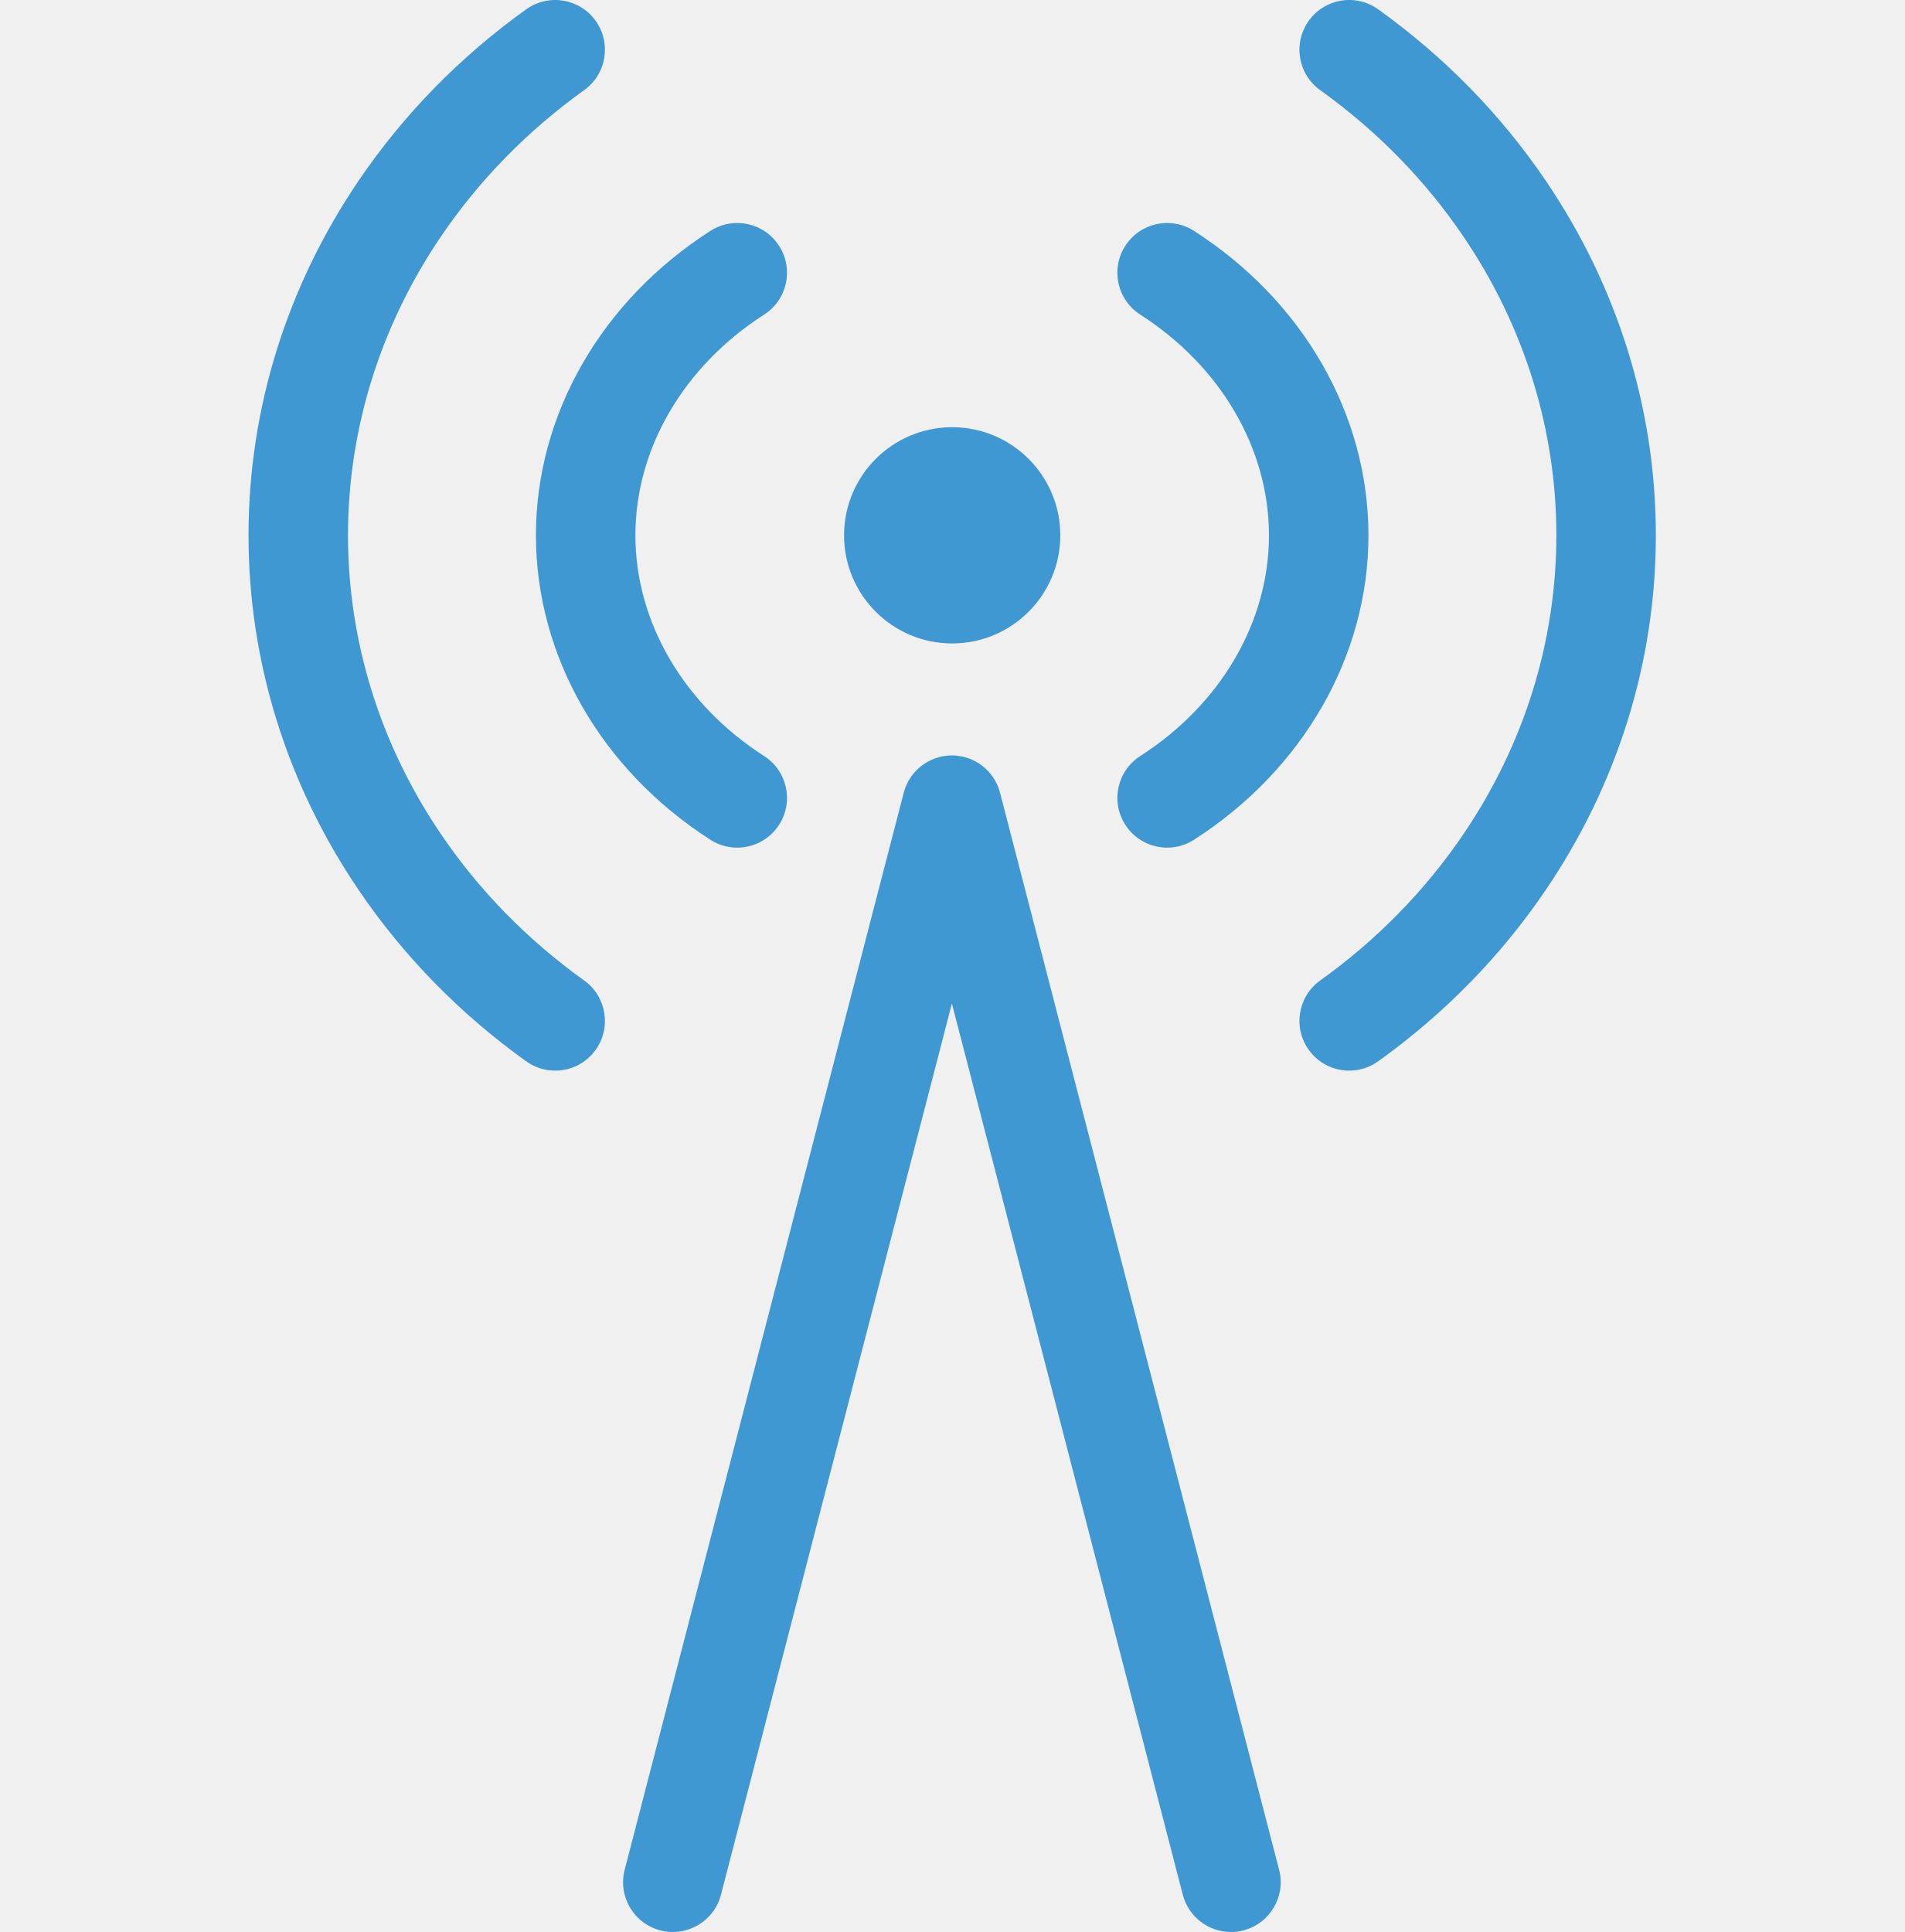
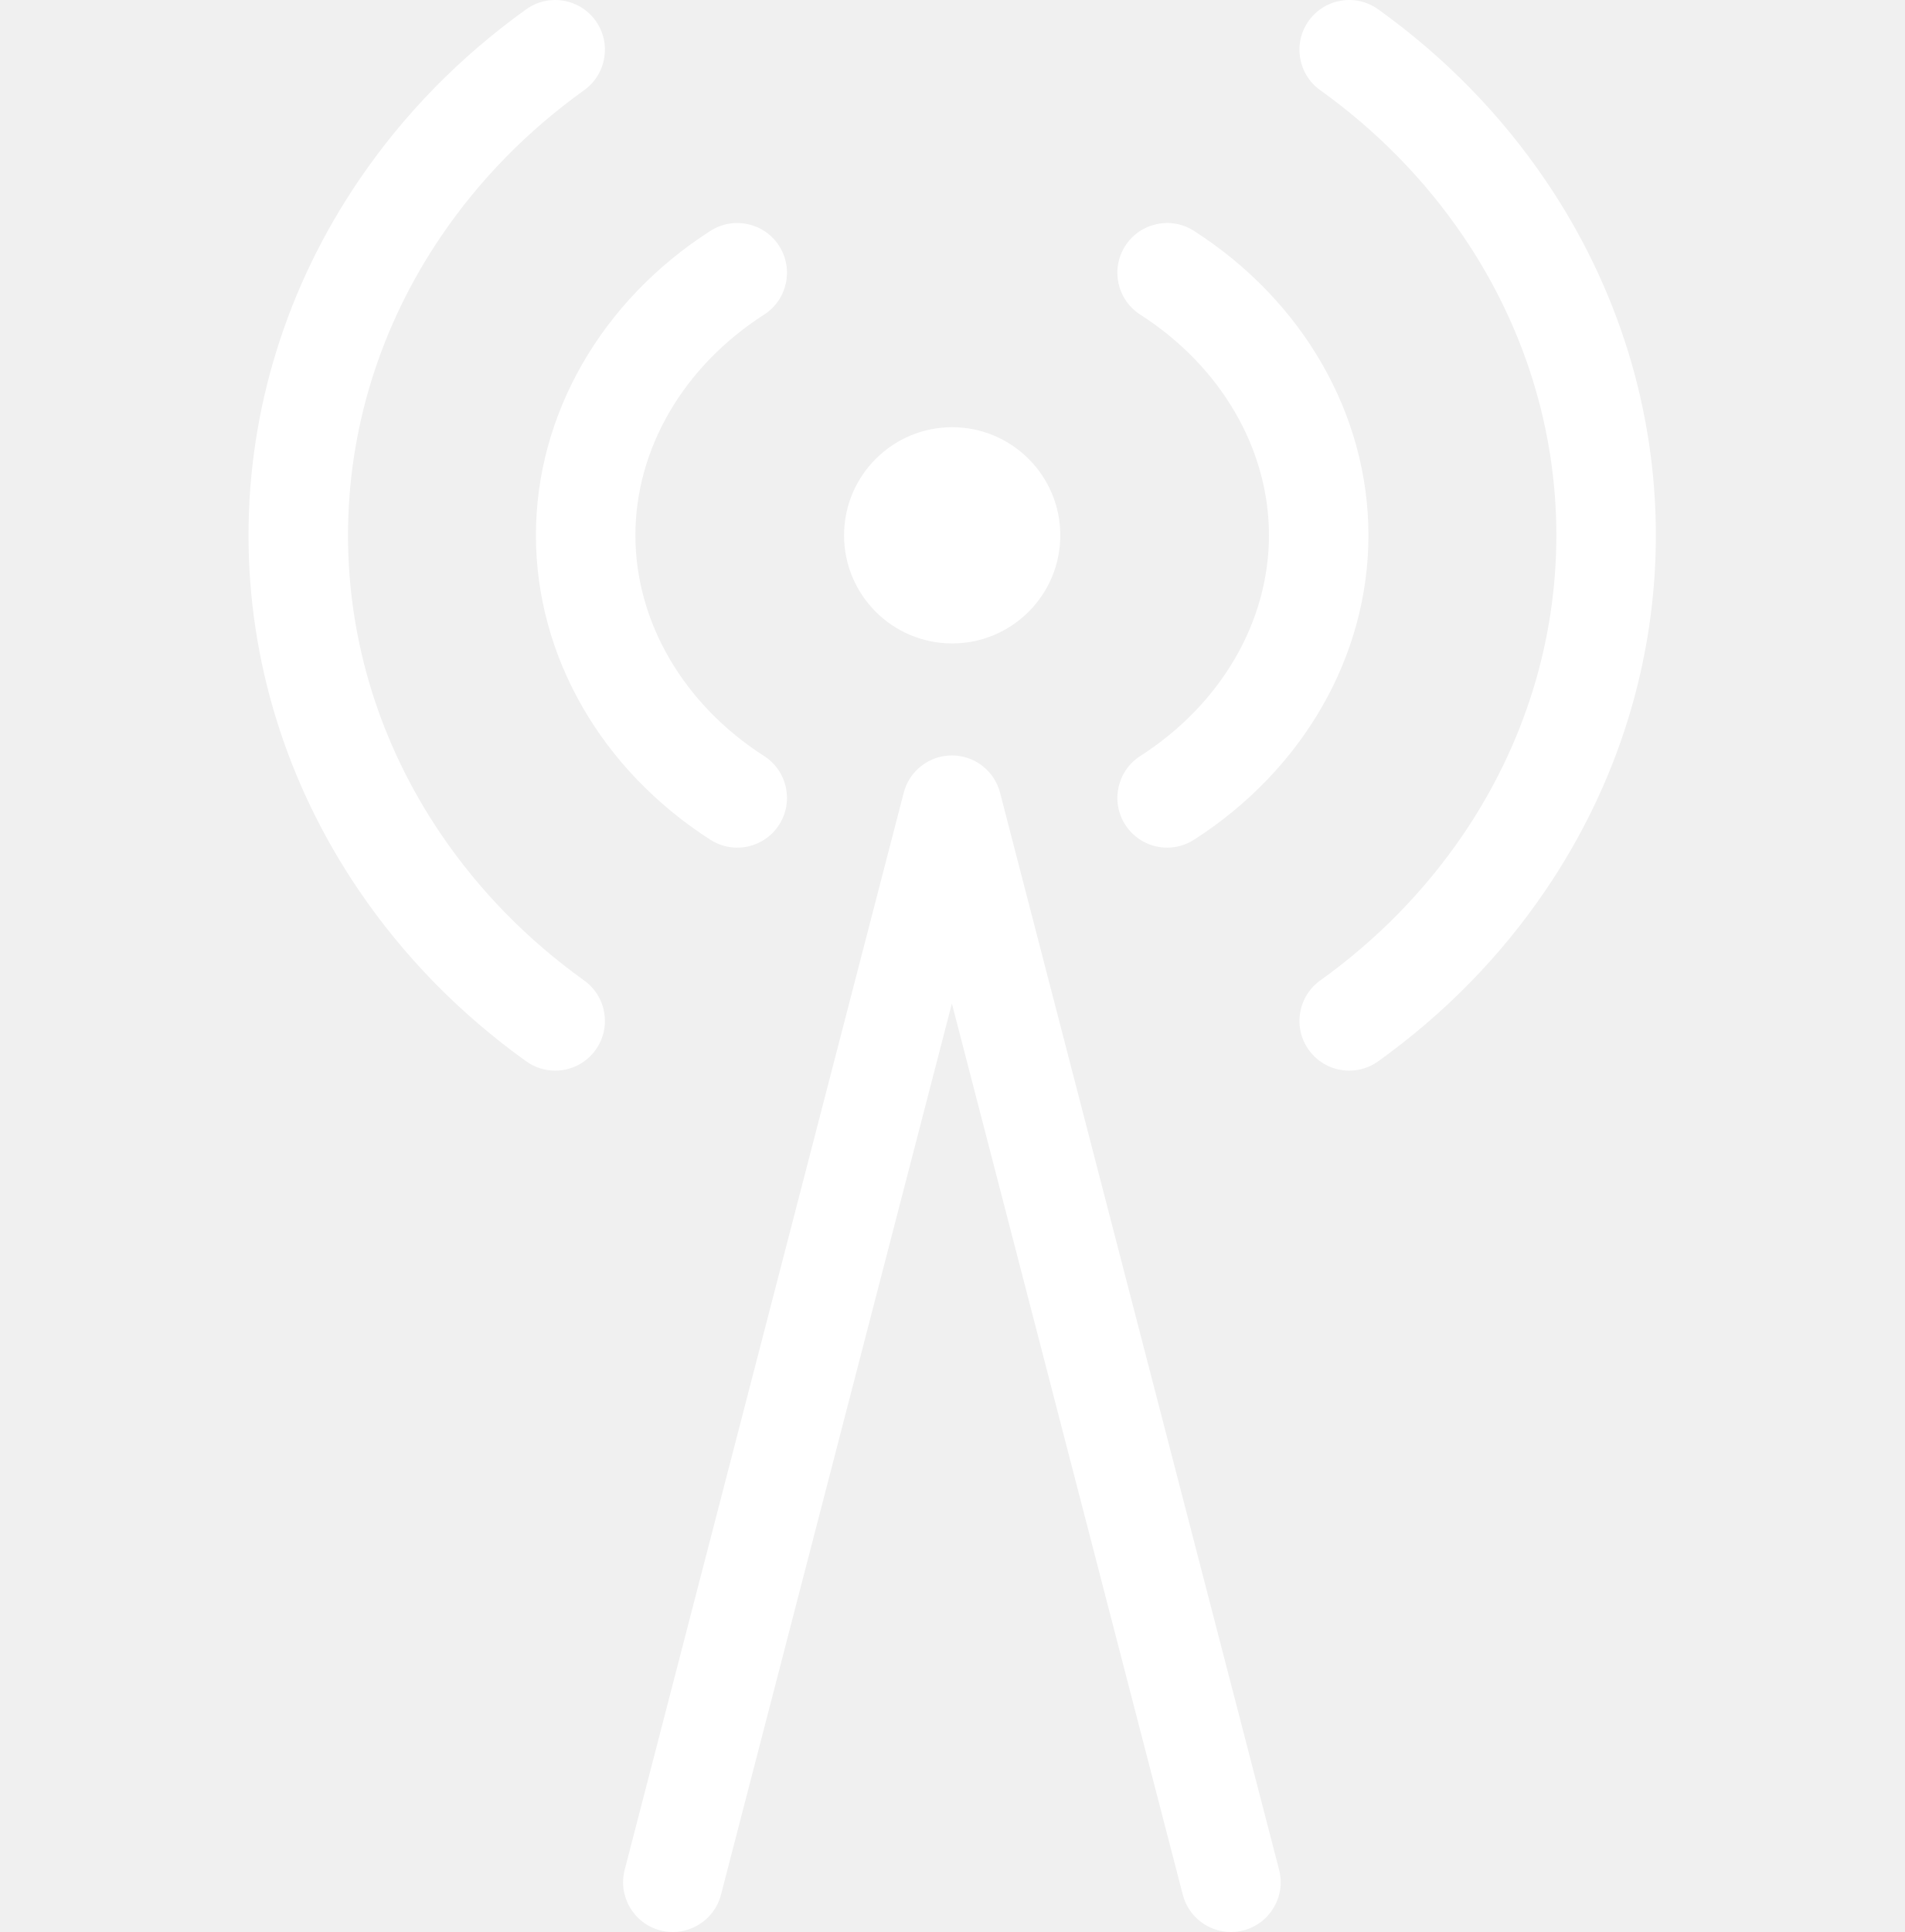
<svg xmlns="http://www.w3.org/2000/svg" version="1.1" x="0px" y="0px" width="172.278px" height="174.782px" viewBox="0 0 172.278 174.782" enable-background="new 0 0 172.278 174.782" xml:space="preserve">
  <g id="Layer_1">
    <g>
      <g>
-         <path fill="#4098D3" d="M86.139,58.21c-5.4,0-9.781-4.381-9.781-9.781c0-5.398,4.381-9.781,9.781-9.781     c5.398,0,9.781,4.383,9.781,9.781S91.537,58.21,86.139,58.21z" />
+         <path fill="#FFFFFF" d="M86.139,58.21c-5.4,0-9.781-4.381-9.781-9.781c0-5.398,4.381-9.781,9.781-9.781     c5.398,0,9.781,4.383,9.781,9.781S91.537,58.21,86.139,58.21z" />
      </g>
      <g>
-         <path fill="#4098D3" d="M50.221,96.858c-0.908,0-1.824-0.273-2.618-0.843c-5.993-4.296-11.09-9.505-15.148-15.483     c-6.524-9.608-9.973-20.709-9.973-32.104s3.449-22.495,9.974-32.104c4.058-5.977,9.154-11.186,15.147-15.481     c2.021-1.448,4.832-0.983,6.279,1.035c1.448,2.021,0.984,4.831-1.036,6.279c-5.129,3.677-9.484,8.126-12.945,13.223     c-5.508,8.111-8.419,17.465-8.419,27.049s2.911,18.938,8.419,27.048c3.461,5.098,7.816,9.547,12.945,13.224     c2.02,1.448,2.484,4.259,1.036,6.279C53.004,96.206,51.623,96.858,50.221,96.858z" />
+         <path fill="#FFFFFF" d="M50.221,96.858c-0.908,0-1.824-0.273-2.618-0.843c-5.993-4.296-11.09-9.505-15.148-15.483     c-6.524-9.608-9.973-20.709-9.973-32.104s3.449-22.495,9.974-32.104c4.058-5.977,9.154-11.186,15.147-15.481     c2.021-1.448,4.832-0.983,6.279,1.035c1.448,2.021,0.984,4.831-1.036,6.279c-5.129,3.677-9.484,8.126-12.945,13.223     c-5.508,8.111-8.419,17.465-8.419,27.049s2.911,18.938,8.419,27.048c3.461,5.098,7.816,9.547,12.945,13.224     c2.02,1.448,2.484,4.259,1.036,6.279C53.004,96.206,51.623,96.858,50.221,96.858z" />
      </g>
      <g>
-         <path fill="#4098D3" d="M66.691,76.684c-0.832,0-1.673-0.23-2.425-0.713c-9.883-6.338-15.784-16.634-15.784-27.542     s5.901-21.204,15.784-27.542c2.093-1.342,4.876-0.733,6.217,1.359c1.341,2.092,0.733,4.875-1.359,6.217     c-7.29,4.675-11.643,12.139-11.643,19.966s4.353,15.291,11.643,19.966c2.092,1.342,2.7,4.125,1.359,6.217     C69.625,75.952,68.173,76.684,66.691,76.684z" />
+         <path fill="#FFFFFF" d="M66.691,76.684c-0.832,0-1.673-0.23-2.425-0.713c-9.883-6.338-15.784-16.634-15.784-27.542     s5.901-21.204,15.784-27.542c2.093-1.342,4.876-0.733,6.217,1.359c1.341,2.092,0.733,4.875-1.359,6.217     c-7.29,4.675-11.643,12.139-11.643,19.966s4.353,15.291,11.643,19.966c2.092,1.342,2.7,4.125,1.359,6.217     C69.625,75.952,68.173,76.684,66.691,76.684z" />
      </g>
      <g>
-         <path fill="#4098D3" d="M122.057,96.858c-1.4,0-2.782-0.652-3.66-1.878c-1.449-2.021-0.984-4.831,1.035-6.279     c5.129-3.677,9.484-8.126,12.945-13.223c5.508-8.111,8.419-17.465,8.419-27.049s-2.911-18.938-8.419-27.048     c-3.461-5.098-7.816-9.547-12.945-13.224c-2.02-1.448-2.484-4.259-1.035-6.279c1.447-2.02,4.258-2.483,6.278-1.035     c5.993,4.296,11.09,9.505,15.147,15.482c6.525,9.608,9.974,20.709,9.974,32.104s-3.448,22.495-9.974,32.104     c-4.058,5.977-9.154,11.186-15.147,15.482C123.881,96.584,122.965,96.858,122.057,96.858z" />
+         <path fill="#FFFFFF" d="M122.057,96.858c-1.4,0-2.782-0.652-3.66-1.878c-1.449-2.021-0.984-4.831,1.035-6.279     c5.129-3.677,9.484-8.126,12.945-13.223c5.508-8.111,8.419-17.465,8.419-27.049s-2.911-18.938-8.419-27.048     c-3.461-5.098-7.816-9.547-12.945-13.224c-2.02-1.448-2.484-4.259-1.035-6.279c1.447-2.02,4.258-2.483,6.278-1.035     c5.993,4.296,11.09,9.505,15.147,15.482c6.525,9.608,9.974,20.709,9.974,32.104s-3.448,22.495-9.974,32.104     c-4.058,5.977-9.154,11.186-15.147,15.482C123.881,96.584,122.965,96.858,122.057,96.858z" />
      </g>
      <g>
-         <path fill="#4098D3" d="M105.587,76.684c-1.481,0-2.933-0.731-3.792-2.072c-1.342-2.092-0.733-4.875,1.358-6.217     c7.29-4.675,11.643-12.139,11.643-19.966s-4.353-15.291-11.643-19.966c-2.092-1.342-2.7-4.125-1.358-6.217     c1.341-2.094,4.125-2.701,6.217-1.359c9.883,6.338,15.784,16.634,15.784,27.542s-5.901,21.204-15.784,27.542     C107.26,76.453,106.418,76.684,105.587,76.684z" />
+         <path fill="#FFFFFF" d="M105.587,76.684c-1.481,0-2.933-0.731-3.792-2.072c-1.342-2.092-0.733-4.875,1.358-6.217     c7.29-4.675,11.643-12.139,11.643-19.966s-4.353-15.291-11.643-19.966c-2.092-1.342-2.7-4.125-1.358-6.217     c1.341-2.094,4.125-2.701,6.217-1.359c9.883,6.338,15.784,16.634,15.784,27.542s-5.901,21.204-15.784,27.542     C107.26,76.453,106.418,76.684,105.587,76.684z" />
      </g>
      <g>
-         <path fill="#4098D3" d="M111.354,174.782c-2.001,0-3.828-1.346-4.353-3.373L86.112,90.784l-20.889,80.625     c-0.623,2.406-3.079,3.85-5.484,3.229c-2.406-0.625-3.851-3.08-3.228-5.486l25.245-97.439c0.514-1.984,2.305-3.371,4.356-3.371     c2.05,0,3.841,1.387,4.356,3.371l25.245,97.439c0.623,2.406-0.821,4.861-3.228,5.486     C112.107,174.735,111.728,174.782,111.354,174.782z" />
+         <path fill="#FFFFFF" d="M111.354,174.782c-2.001,0-3.828-1.346-4.353-3.373L86.112,90.784l-20.889,80.625     c-0.623,2.406-3.079,3.85-5.484,3.229c-2.406-0.625-3.851-3.08-3.228-5.486l25.245-97.439c0.514-1.984,2.305-3.371,4.356-3.371     c2.05,0,3.841,1.387,4.356,3.371l25.245,97.439c0.623,2.406-0.821,4.861-3.228,5.486     C112.107,174.735,111.728,174.782,111.354,174.782z" />
      </g>
    </g>
  </g>
  <g id="Layer_2">
</g>
</svg>
